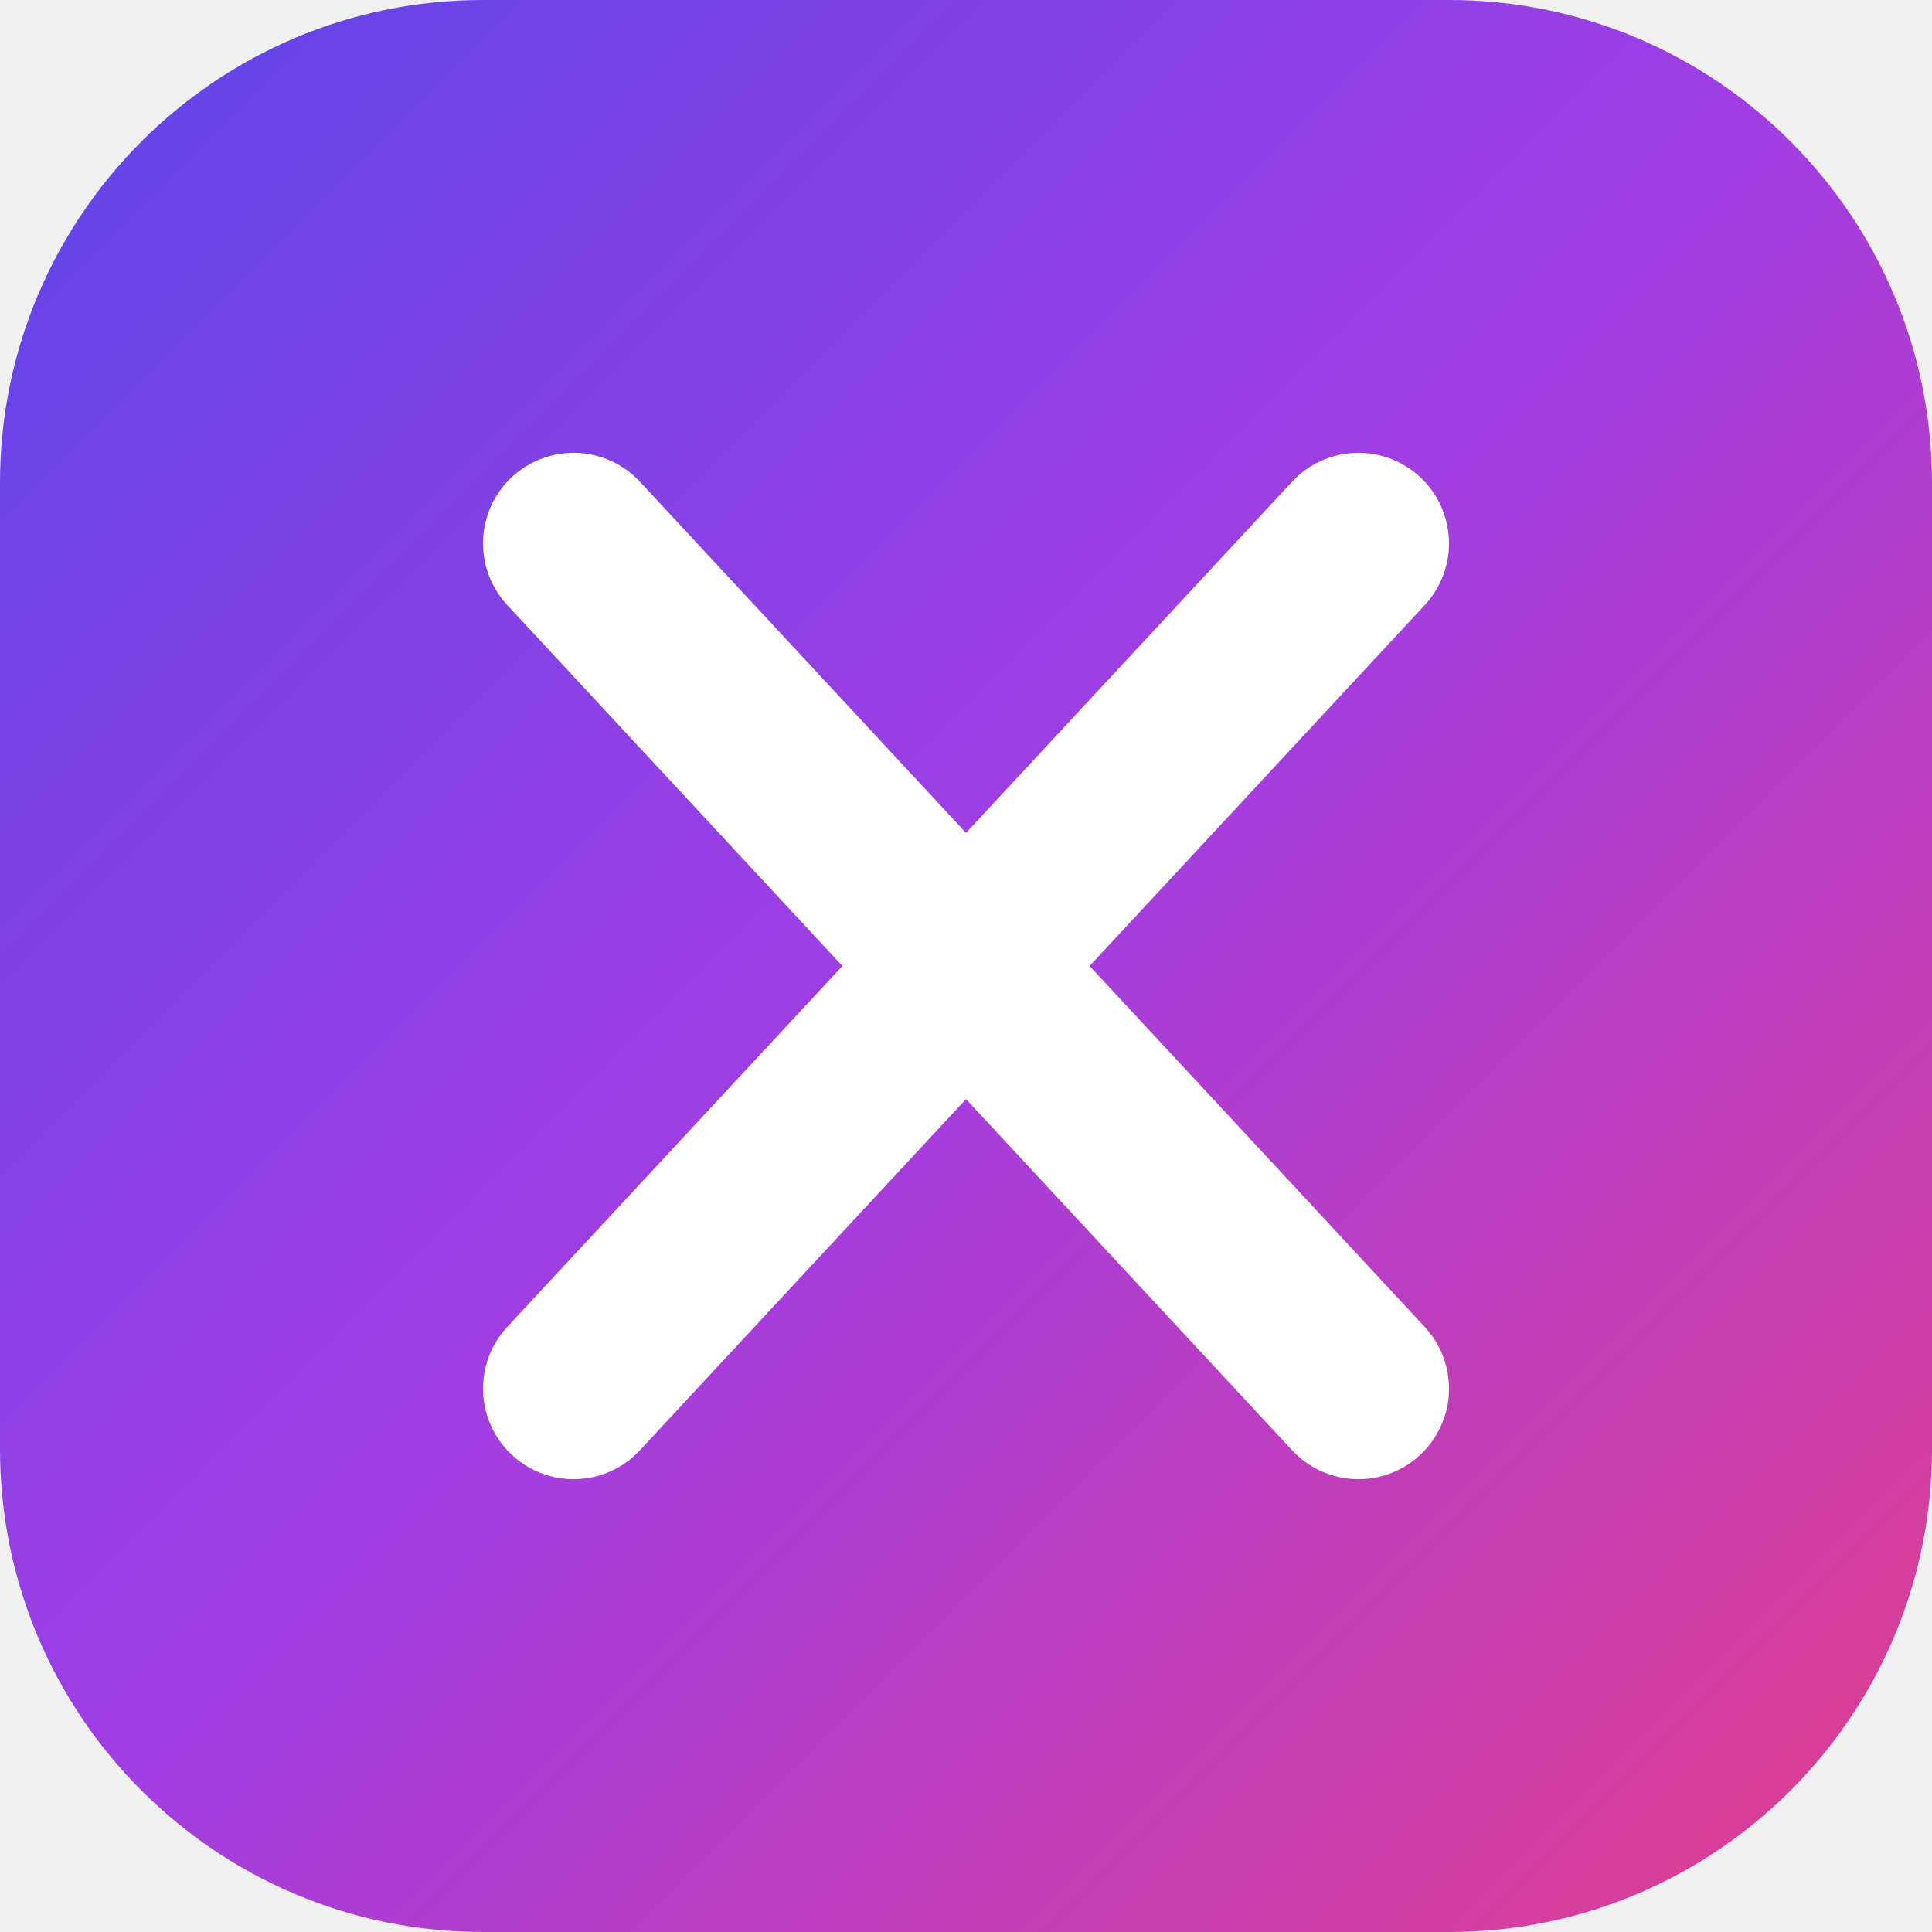
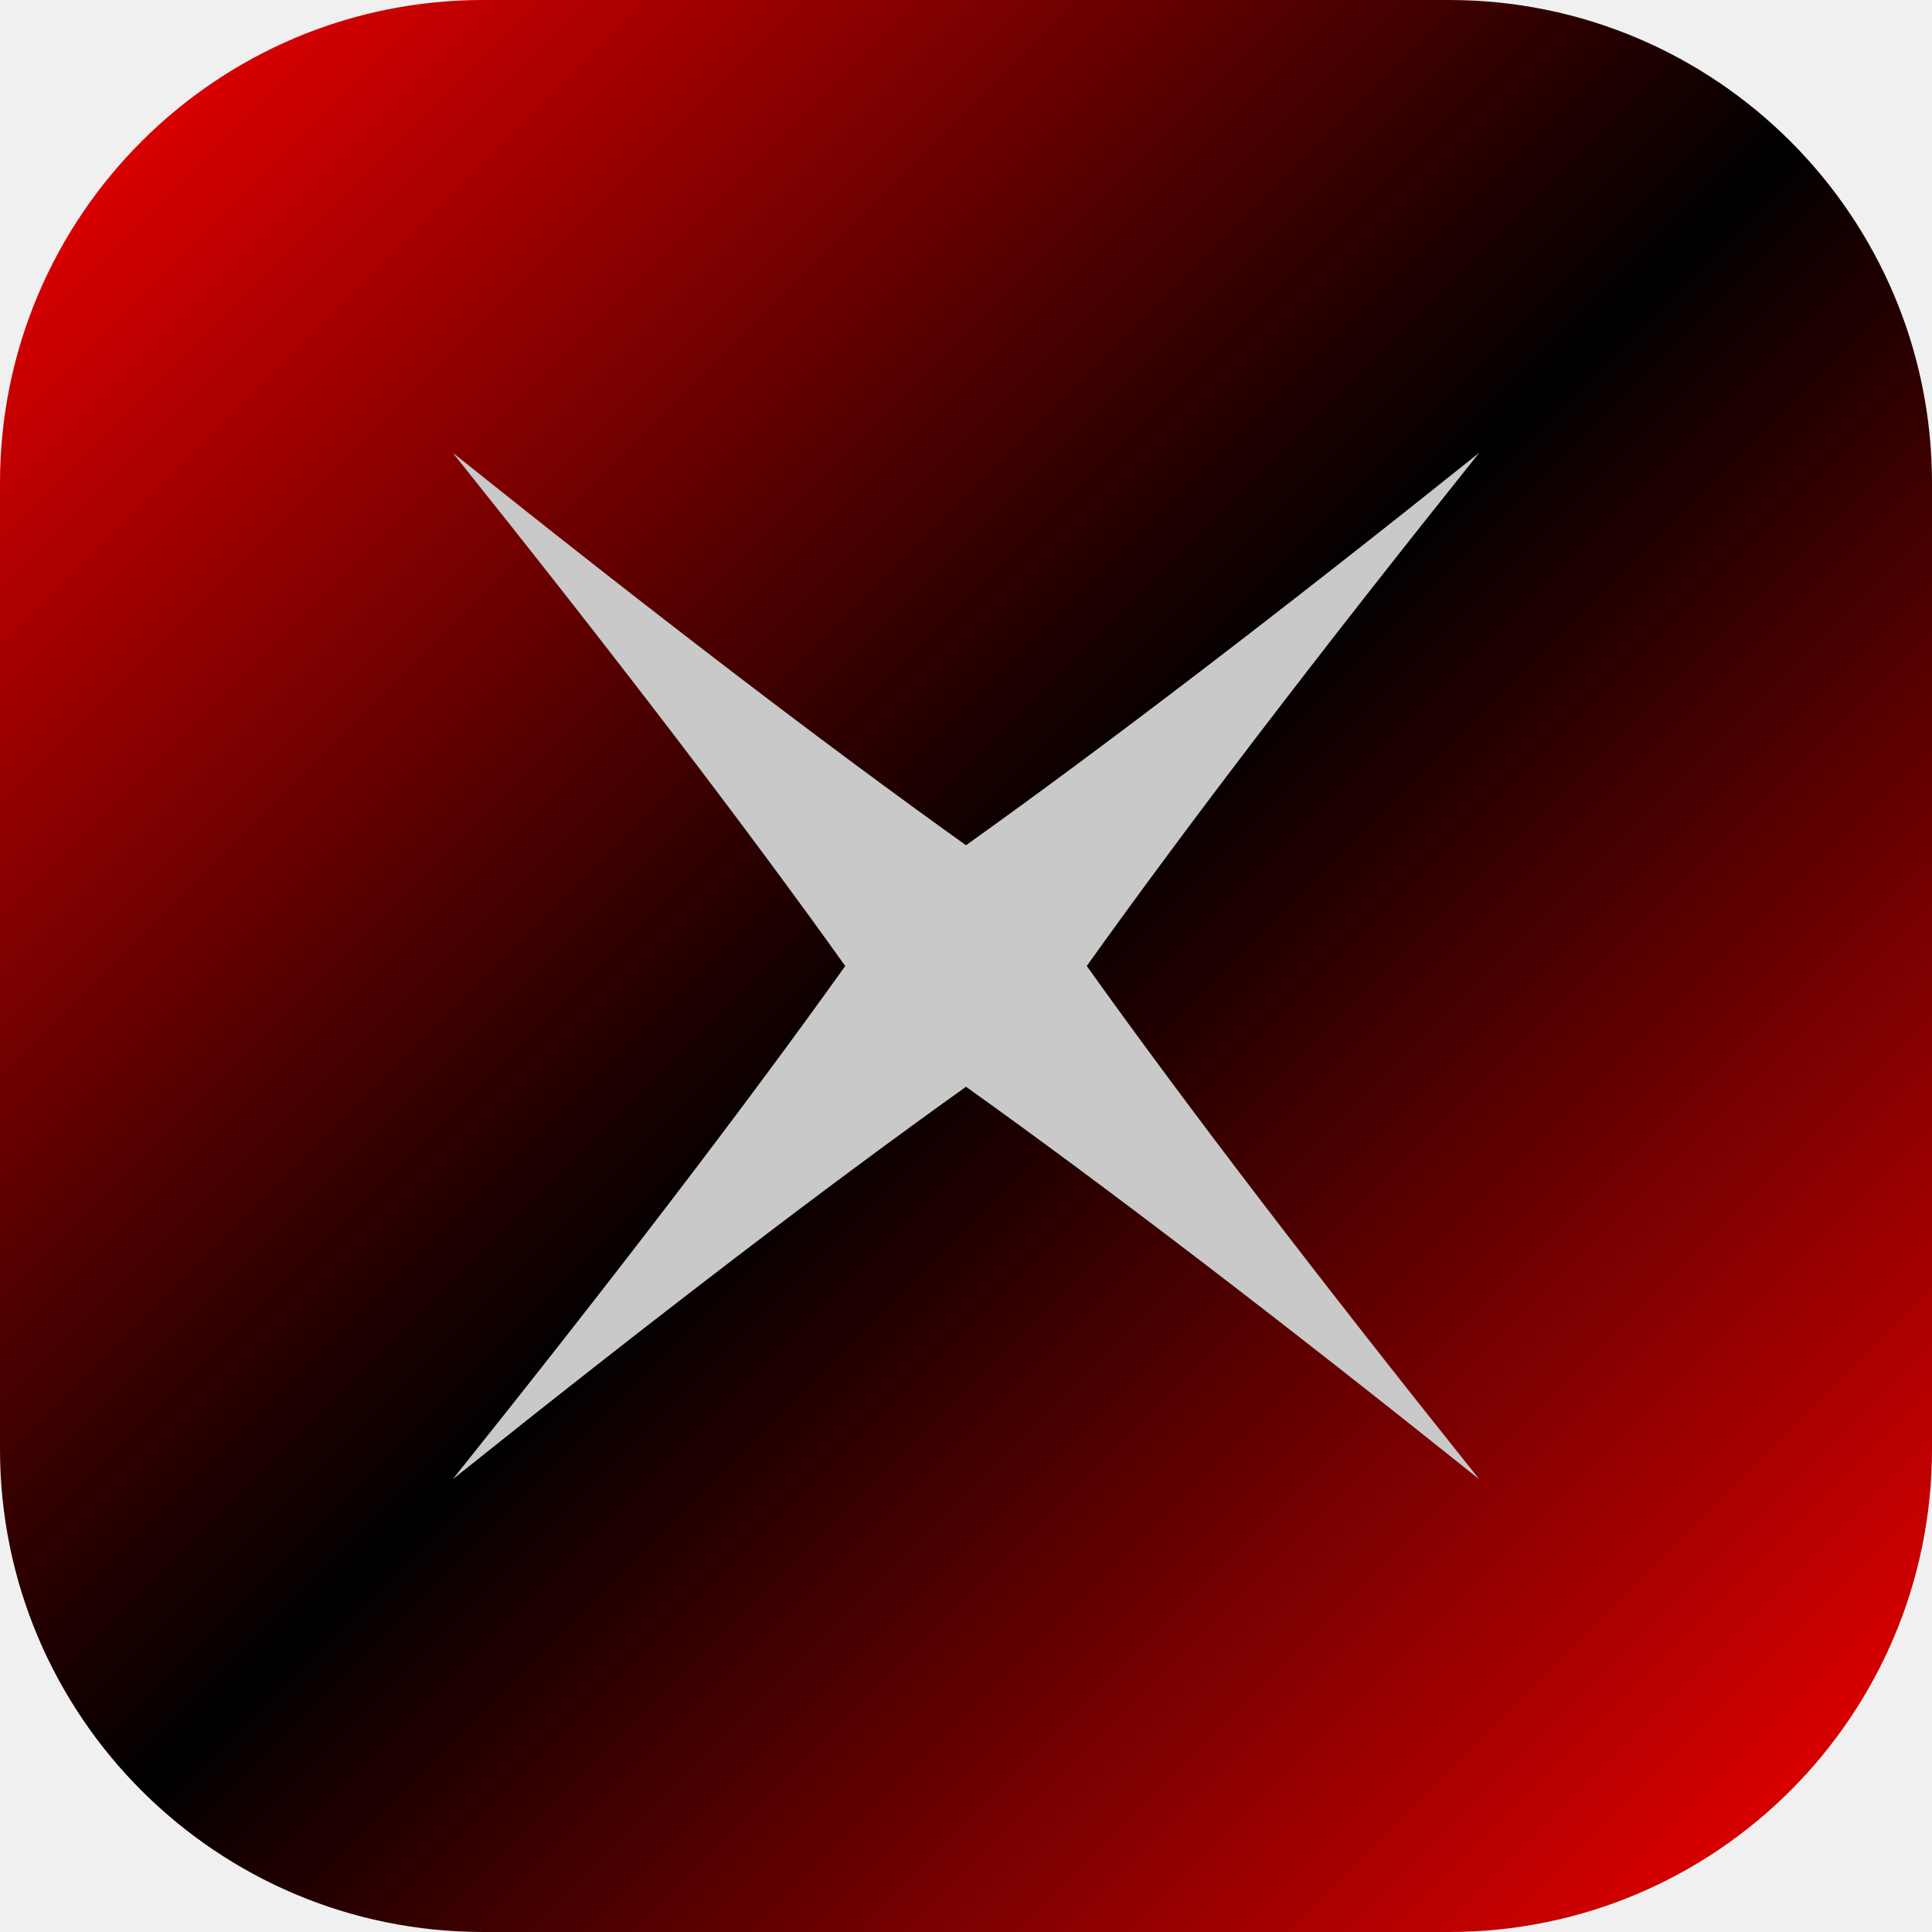
<svg xmlns="http://www.w3.org/2000/svg" viewBox="0 0 64 64">
  <defs>
    <linearGradient id="g" x1="0" y1="0" x2="1" y2="1">
-       <stop offset="0" stop-color="#5b45e8" />
-       <stop offset="0.5" stop-color="#a23ee2" />
-       <stop offset="1" stop-color="#e23e8b" />
+       <stop offset="0" stop-color="#ff0000" />
+       <stop offset="0.5" stop-color="#000000" />
+       <stop offset="1" stop-color="#ff0000" />
    </linearGradient>
  </defs>
  <rect width="64" height="64" rx="16" fill="url(#g)" />
-   <path d="M19 18 L32 32 L19 46 M45 18 L32 32 L45 46" fill="none" stroke="#fff" stroke-width="6" stroke-linecap="round" stroke-linejoin="round" />
+   <path d="M15 15 Q25 23 32 28 Q39 23 49 15 Q41 25 36 32 Q41 39 49 49 Q39 41 32 36 Q25 41 15 49 Q23 39 28 32 Q23 25 15 15 Z" fill="#c9c9c9" />
</svg>
